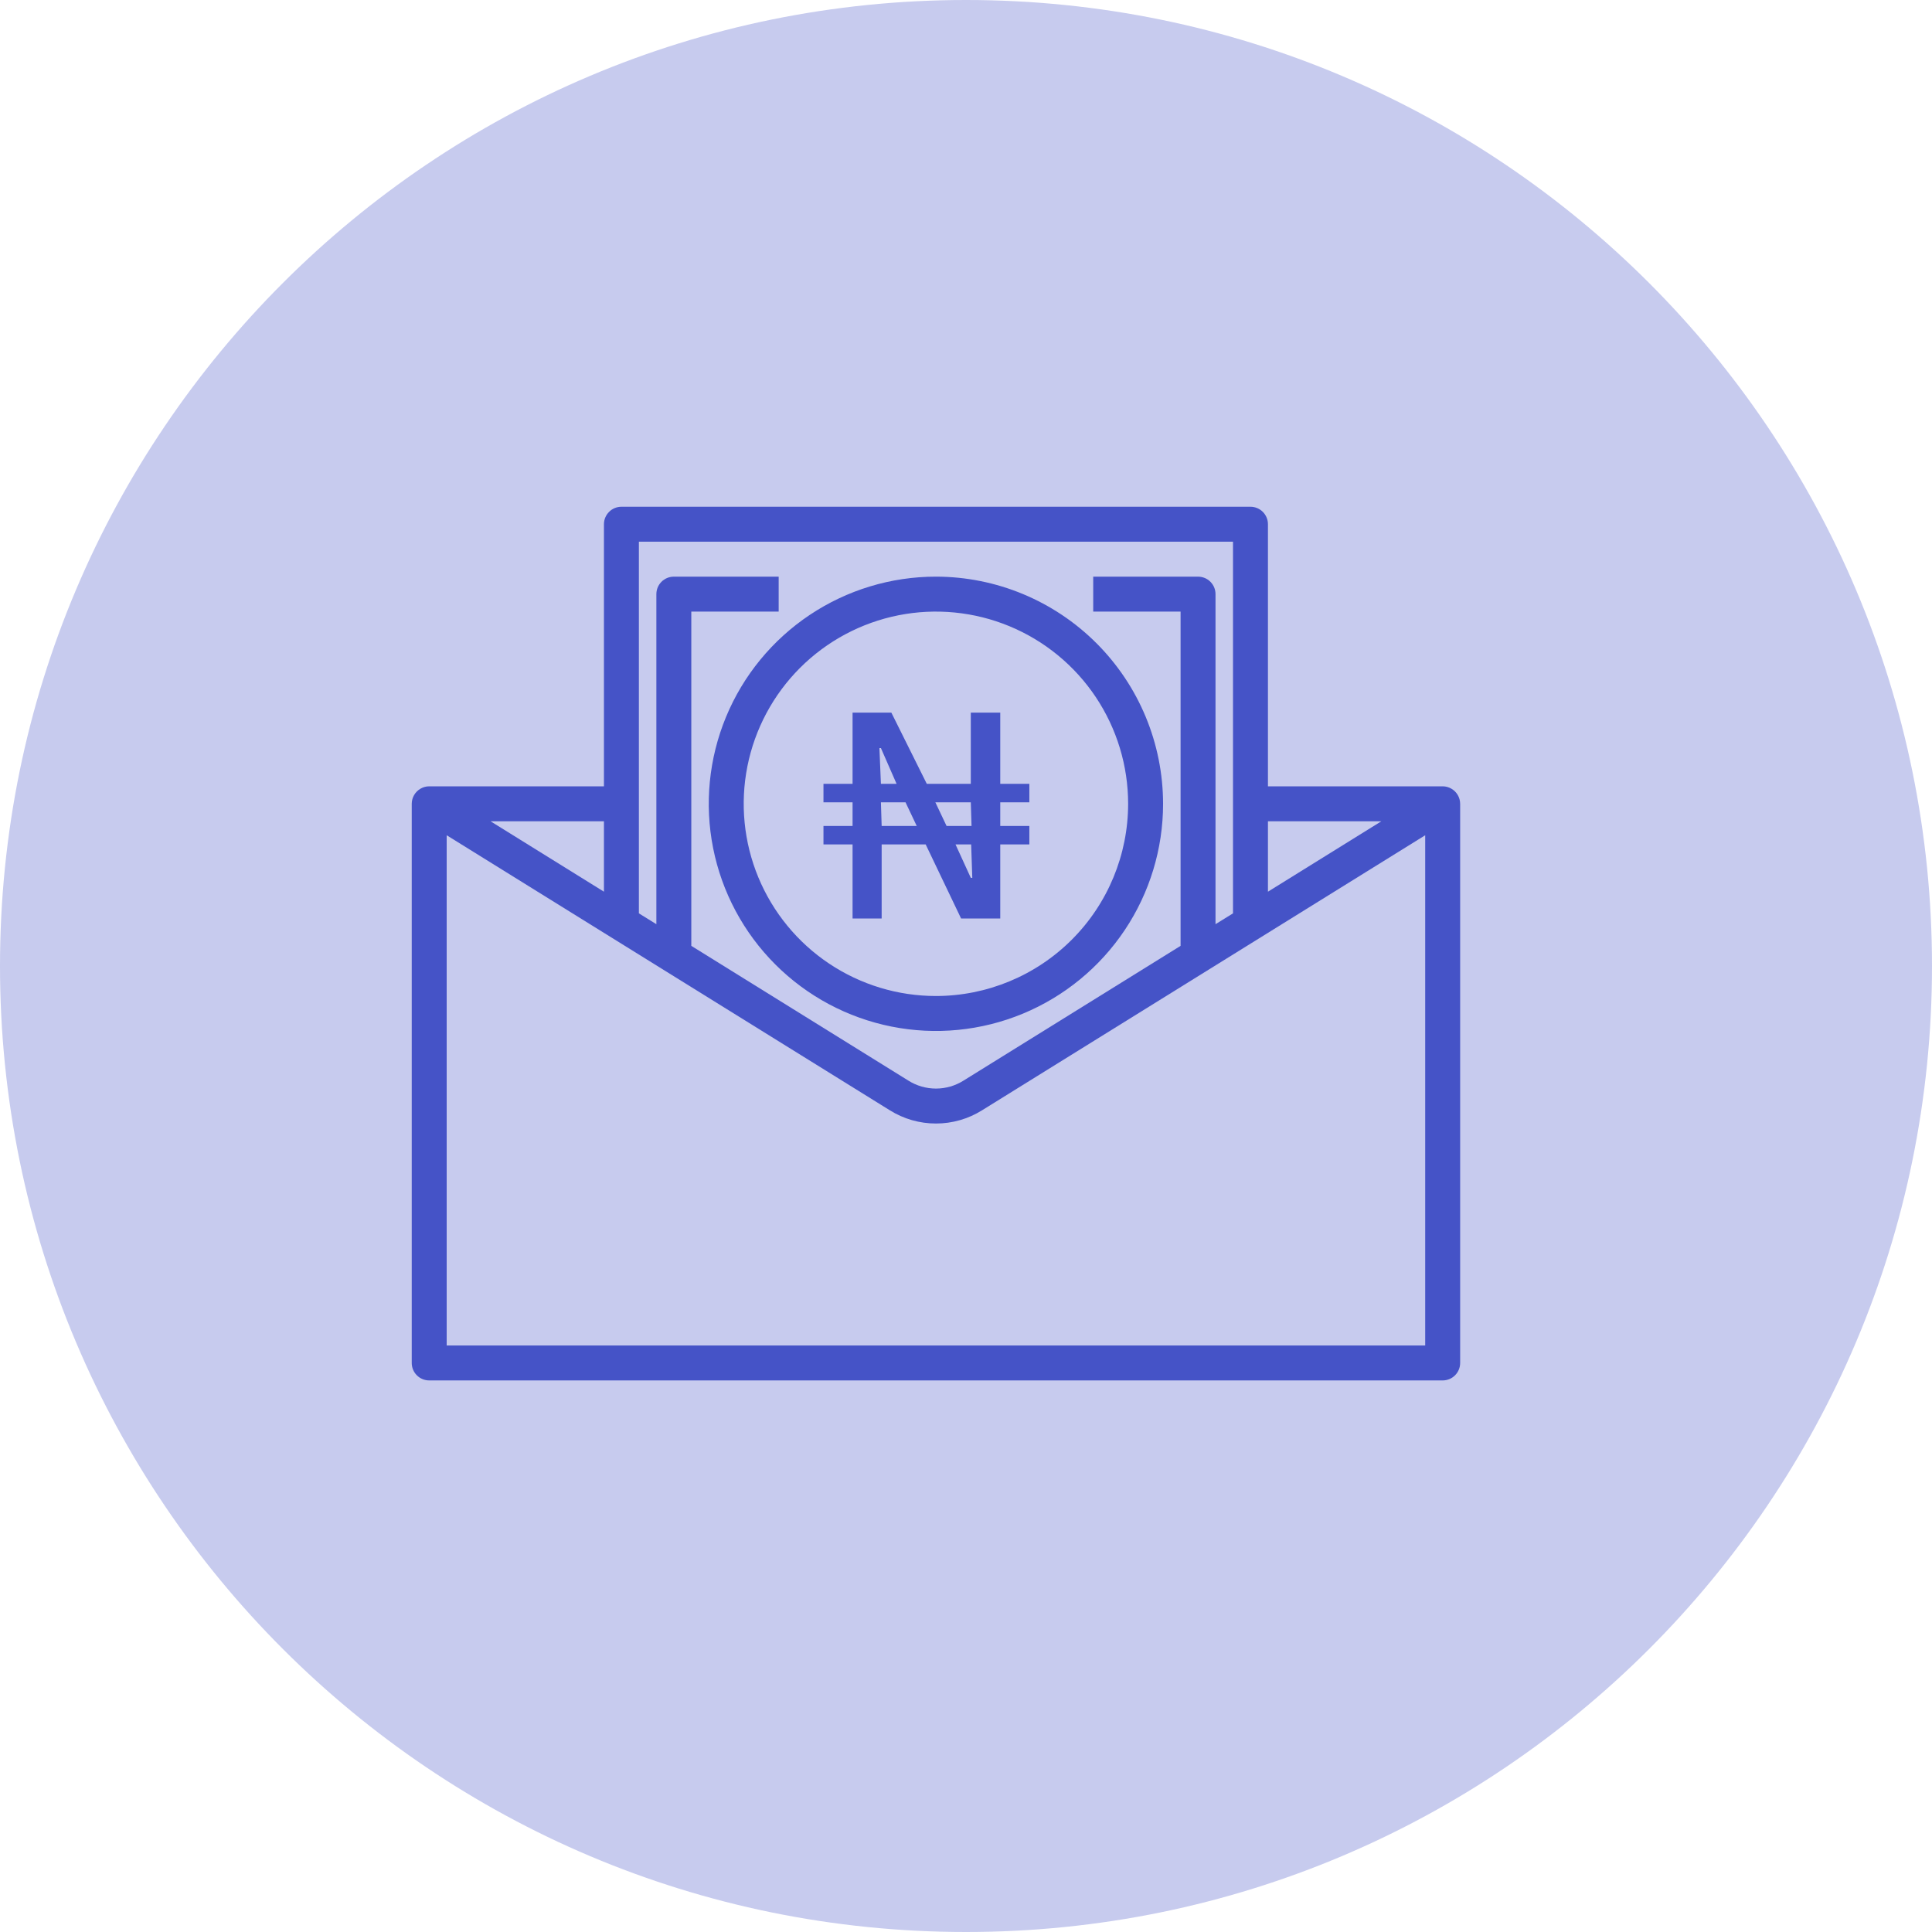
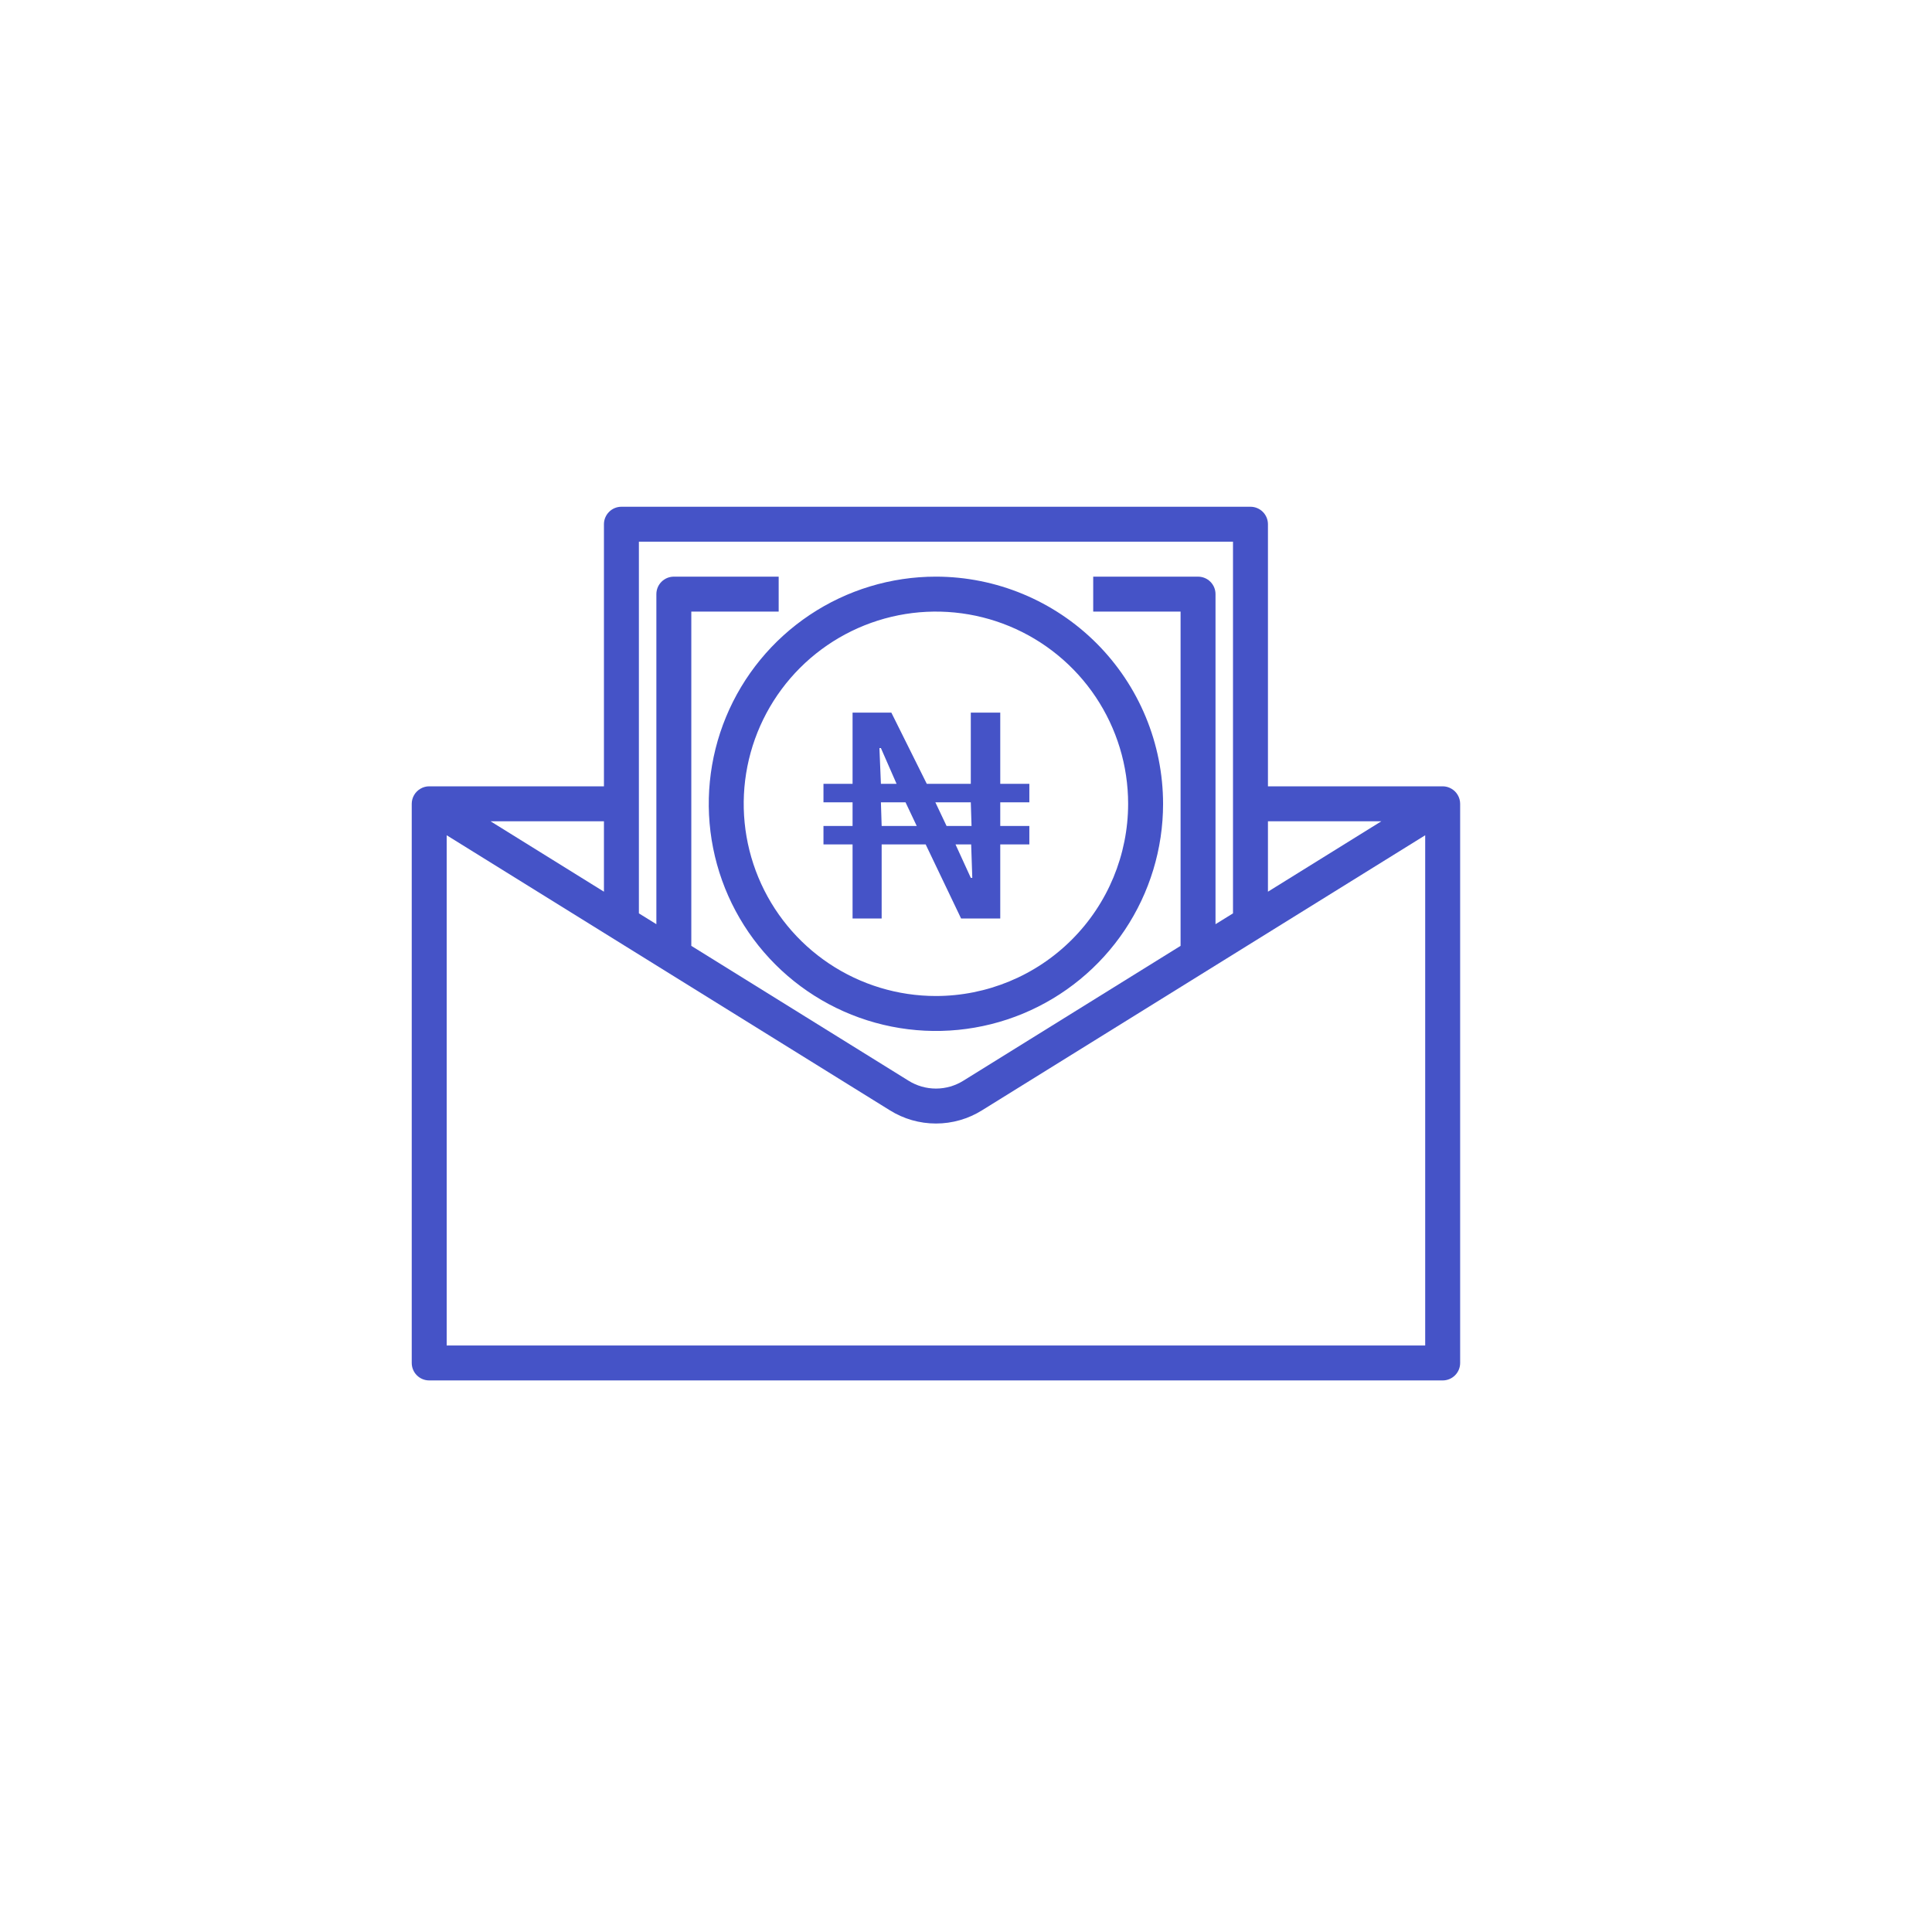
<svg xmlns="http://www.w3.org/2000/svg" width="122" height="122" viewBox="0 0 122 122" fill="none">
-   <circle cx="61" cy="61" r="61" fill="#C7CBEE" />
  <path d="M91.641 49.798C91.477 49.703 91.29 49.654 91.101 49.654H80.067V33.103C80.067 32.811 79.95 32.53 79.743 32.323C79.537 32.116 79.256 32 78.963 32H39.241C38.948 32 38.667 32.116 38.461 32.323C38.254 32.53 38.137 32.811 38.137 33.103V49.654H27.103C26.914 49.654 26.727 49.703 26.563 49.798C26.392 49.894 26.25 50.033 26.151 50.202C26.053 50.37 26 50.562 26 50.758V86.067C26 86.359 26.116 86.64 26.323 86.847C26.53 87.054 26.811 87.17 27.103 87.17H91.101C91.393 87.17 91.674 87.054 91.881 86.847C92.088 86.64 92.204 86.359 92.204 86.067V50.758C92.204 50.562 92.151 50.37 92.052 50.202C91.954 50.033 91.812 49.894 91.641 49.798ZM80.067 51.861H87.228L80.067 56.308V51.861ZM40.344 34.207H77.86V57.676L76.756 58.36V37.517C76.756 37.224 76.64 36.944 76.433 36.737C76.226 36.53 75.946 36.414 75.653 36.414H69.033V38.62H74.55V59.728L60.845 68.236C60.324 68.565 59.719 68.74 59.102 68.74C58.485 68.74 57.88 68.565 57.359 68.236L43.654 59.728V38.62H49.171V36.414H42.551C42.258 36.414 41.978 36.53 41.771 36.737C41.564 36.944 41.448 37.224 41.448 37.517V58.36L40.344 57.676V34.207ZM38.137 51.861V56.308L30.976 51.861H38.137ZM89.997 84.963H28.207V52.744L56.189 70.111C57.062 70.658 58.072 70.947 59.102 70.947C60.132 70.947 61.142 70.658 62.015 70.111L89.997 52.744V84.963Z" fill="#4553C7" />
  <path d="M59.101 36.413C56.264 36.413 53.49 37.255 51.131 38.831C48.773 40.407 46.934 42.647 45.848 45.268C44.763 47.889 44.478 50.774 45.032 53.556C45.585 56.339 46.952 58.895 48.958 60.901C50.964 62.907 53.52 64.273 56.302 64.826C59.085 65.38 61.969 65.096 64.59 64.01C67.211 62.924 69.451 61.086 71.027 58.727C72.603 56.368 73.445 53.595 73.445 50.758C73.441 46.954 71.929 43.308 69.24 40.619C66.55 37.929 62.904 36.417 59.101 36.413ZM59.101 62.895C56.7 62.895 54.353 62.183 52.357 60.849C50.361 59.516 48.806 57.62 47.887 55.402C46.968 53.185 46.728 50.744 47.196 48.39C47.665 46.035 48.821 43.873 50.518 42.175C52.216 40.478 54.378 39.322 56.733 38.853C59.087 38.385 61.528 38.626 63.745 39.544C65.963 40.463 67.859 42.019 69.192 44.014C70.526 46.011 71.238 48.357 71.238 50.758C71.236 53.976 69.957 57.062 67.681 59.338C65.405 61.614 62.319 62.893 59.101 62.895Z" fill="#4553C7" />
  <path d="M53.837 58V53.321H52V52.156H53.837V50.663H52V49.497H53.837V45H56.286L58.524 49.497H61.303V45H63.163V49.497H65V50.663H63.163V52.156H65V53.321H63.163V58H60.69L58.453 53.321H55.674V58H53.837ZM55.627 49.497H56.616L55.627 47.239H55.533L55.627 49.497ZM55.674 52.156H57.888L57.181 50.663H55.627L55.674 52.156ZM59.772 52.156H61.35L61.303 50.663H59.065L59.772 52.156ZM61.303 55.433H61.397L61.326 53.321H60.337L61.303 55.433Z" fill="#4553C7" />
</svg>
